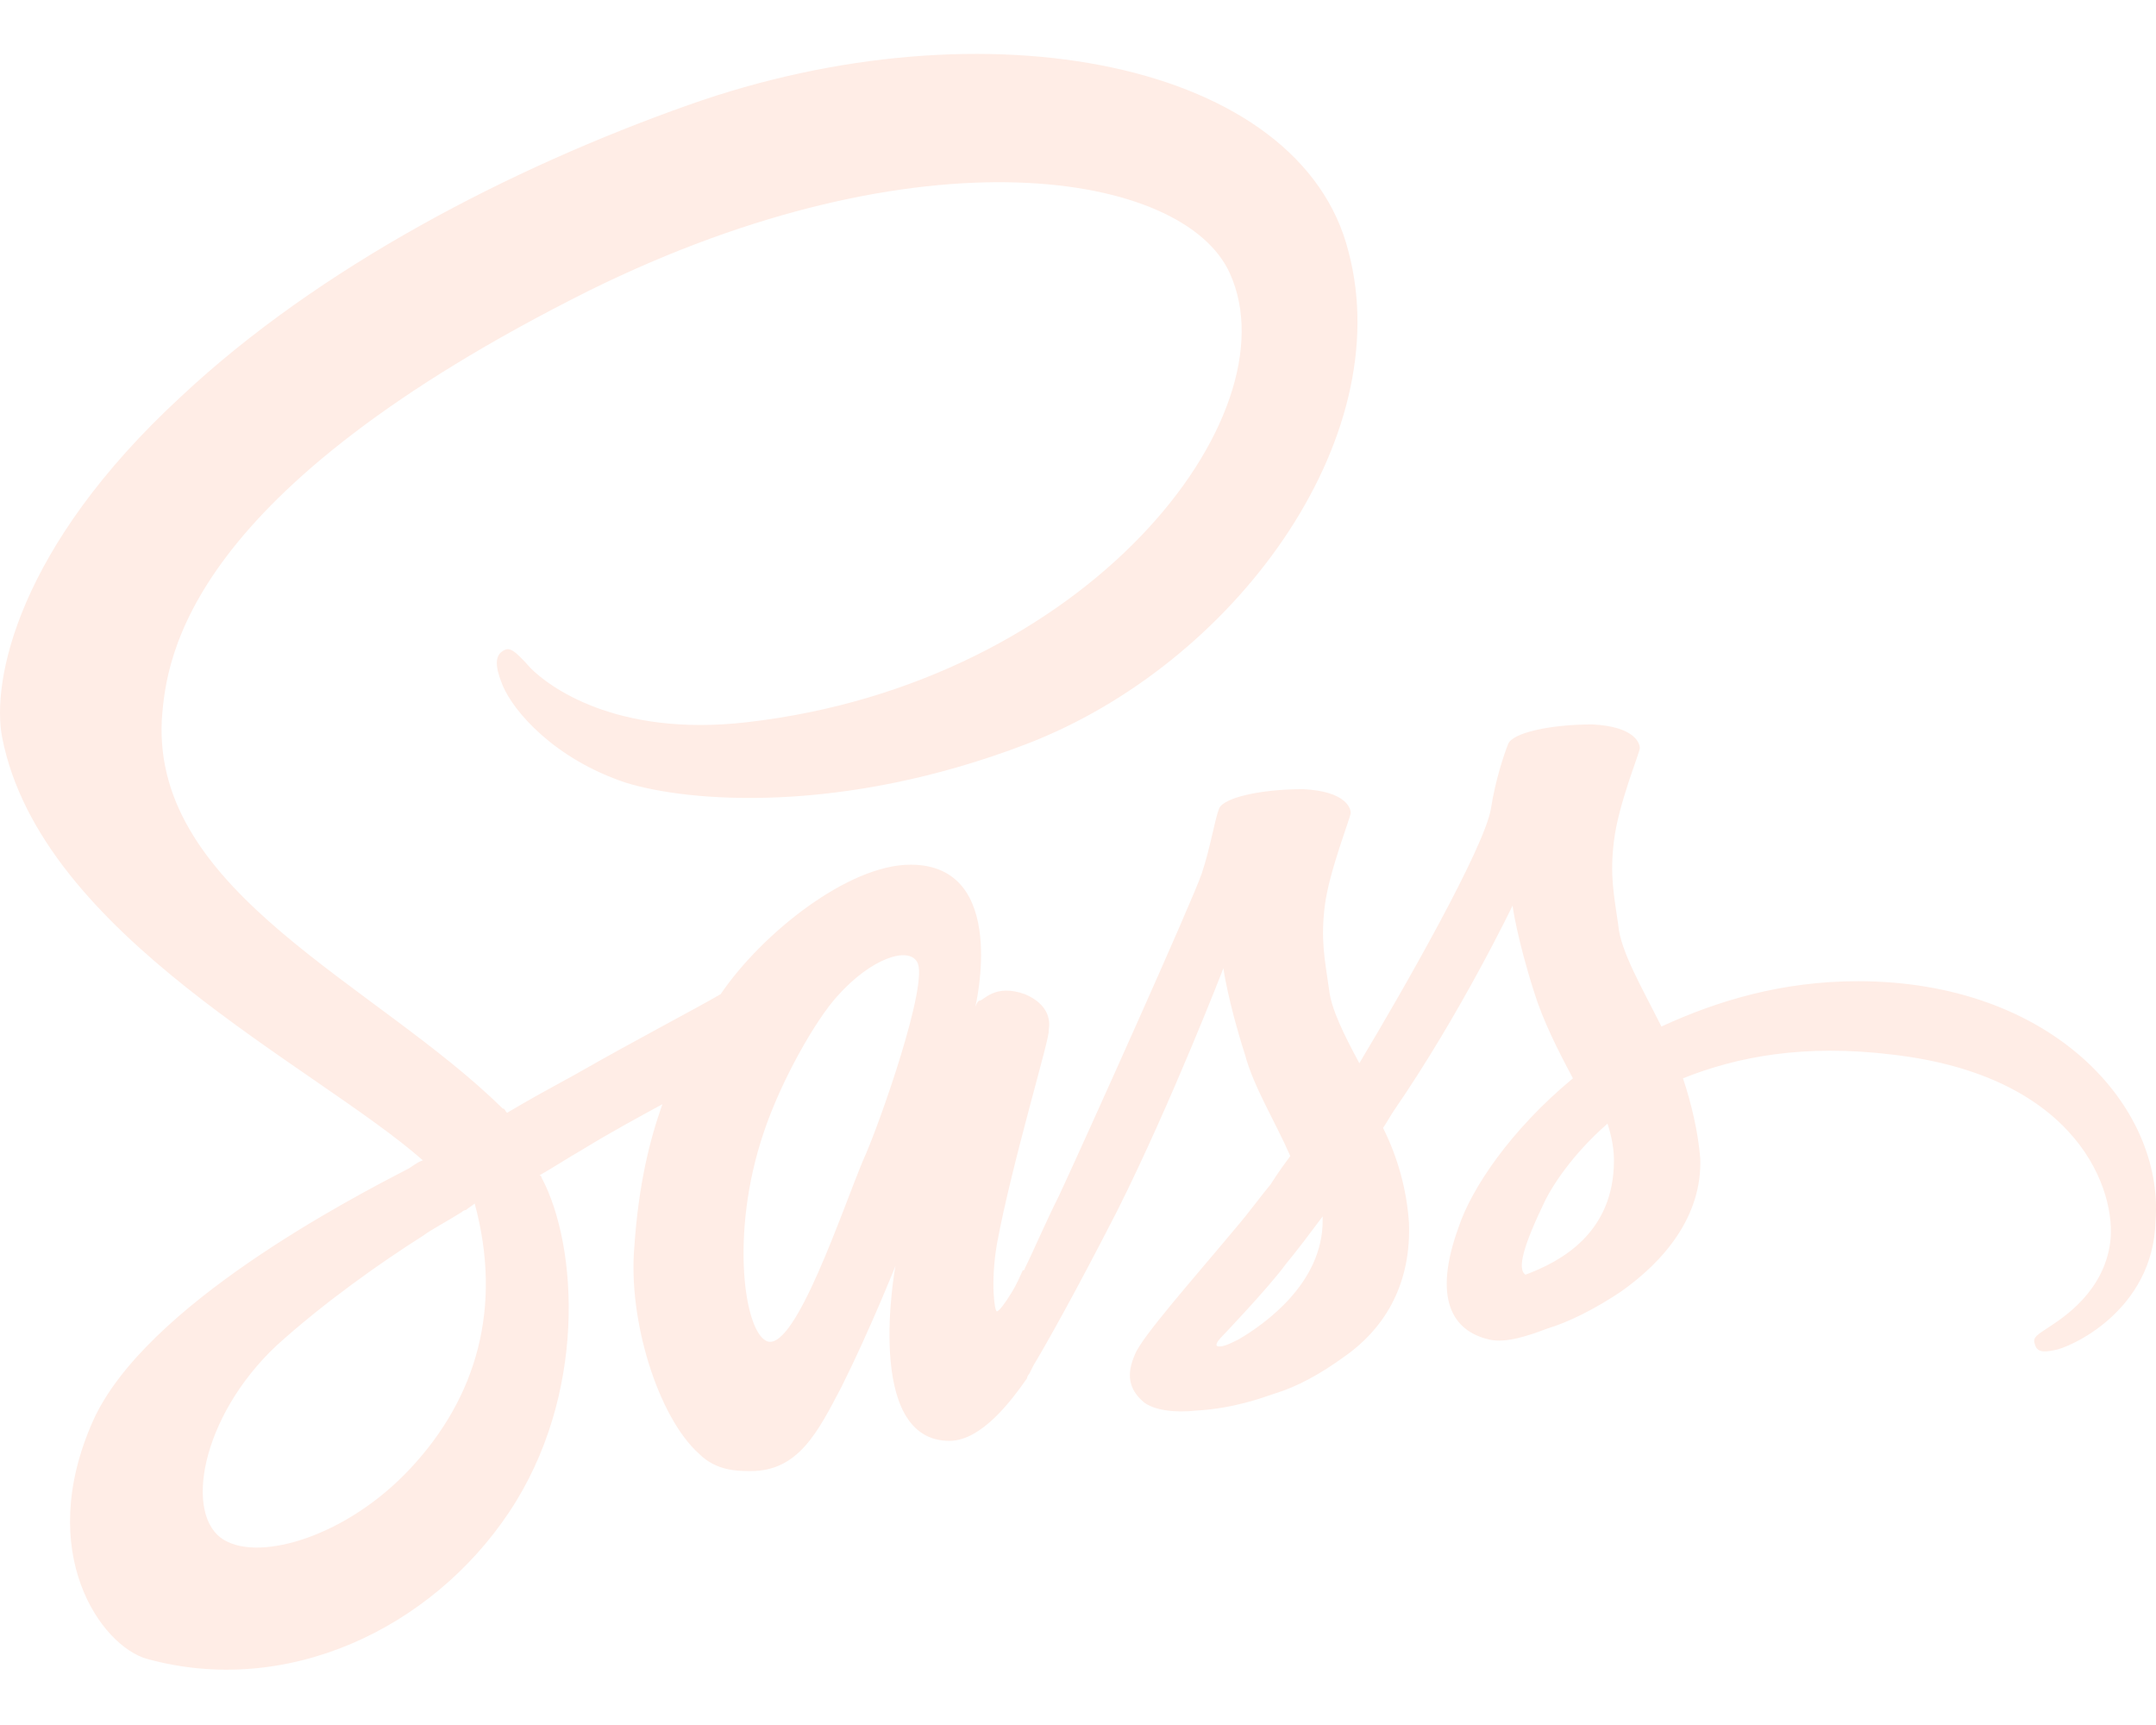
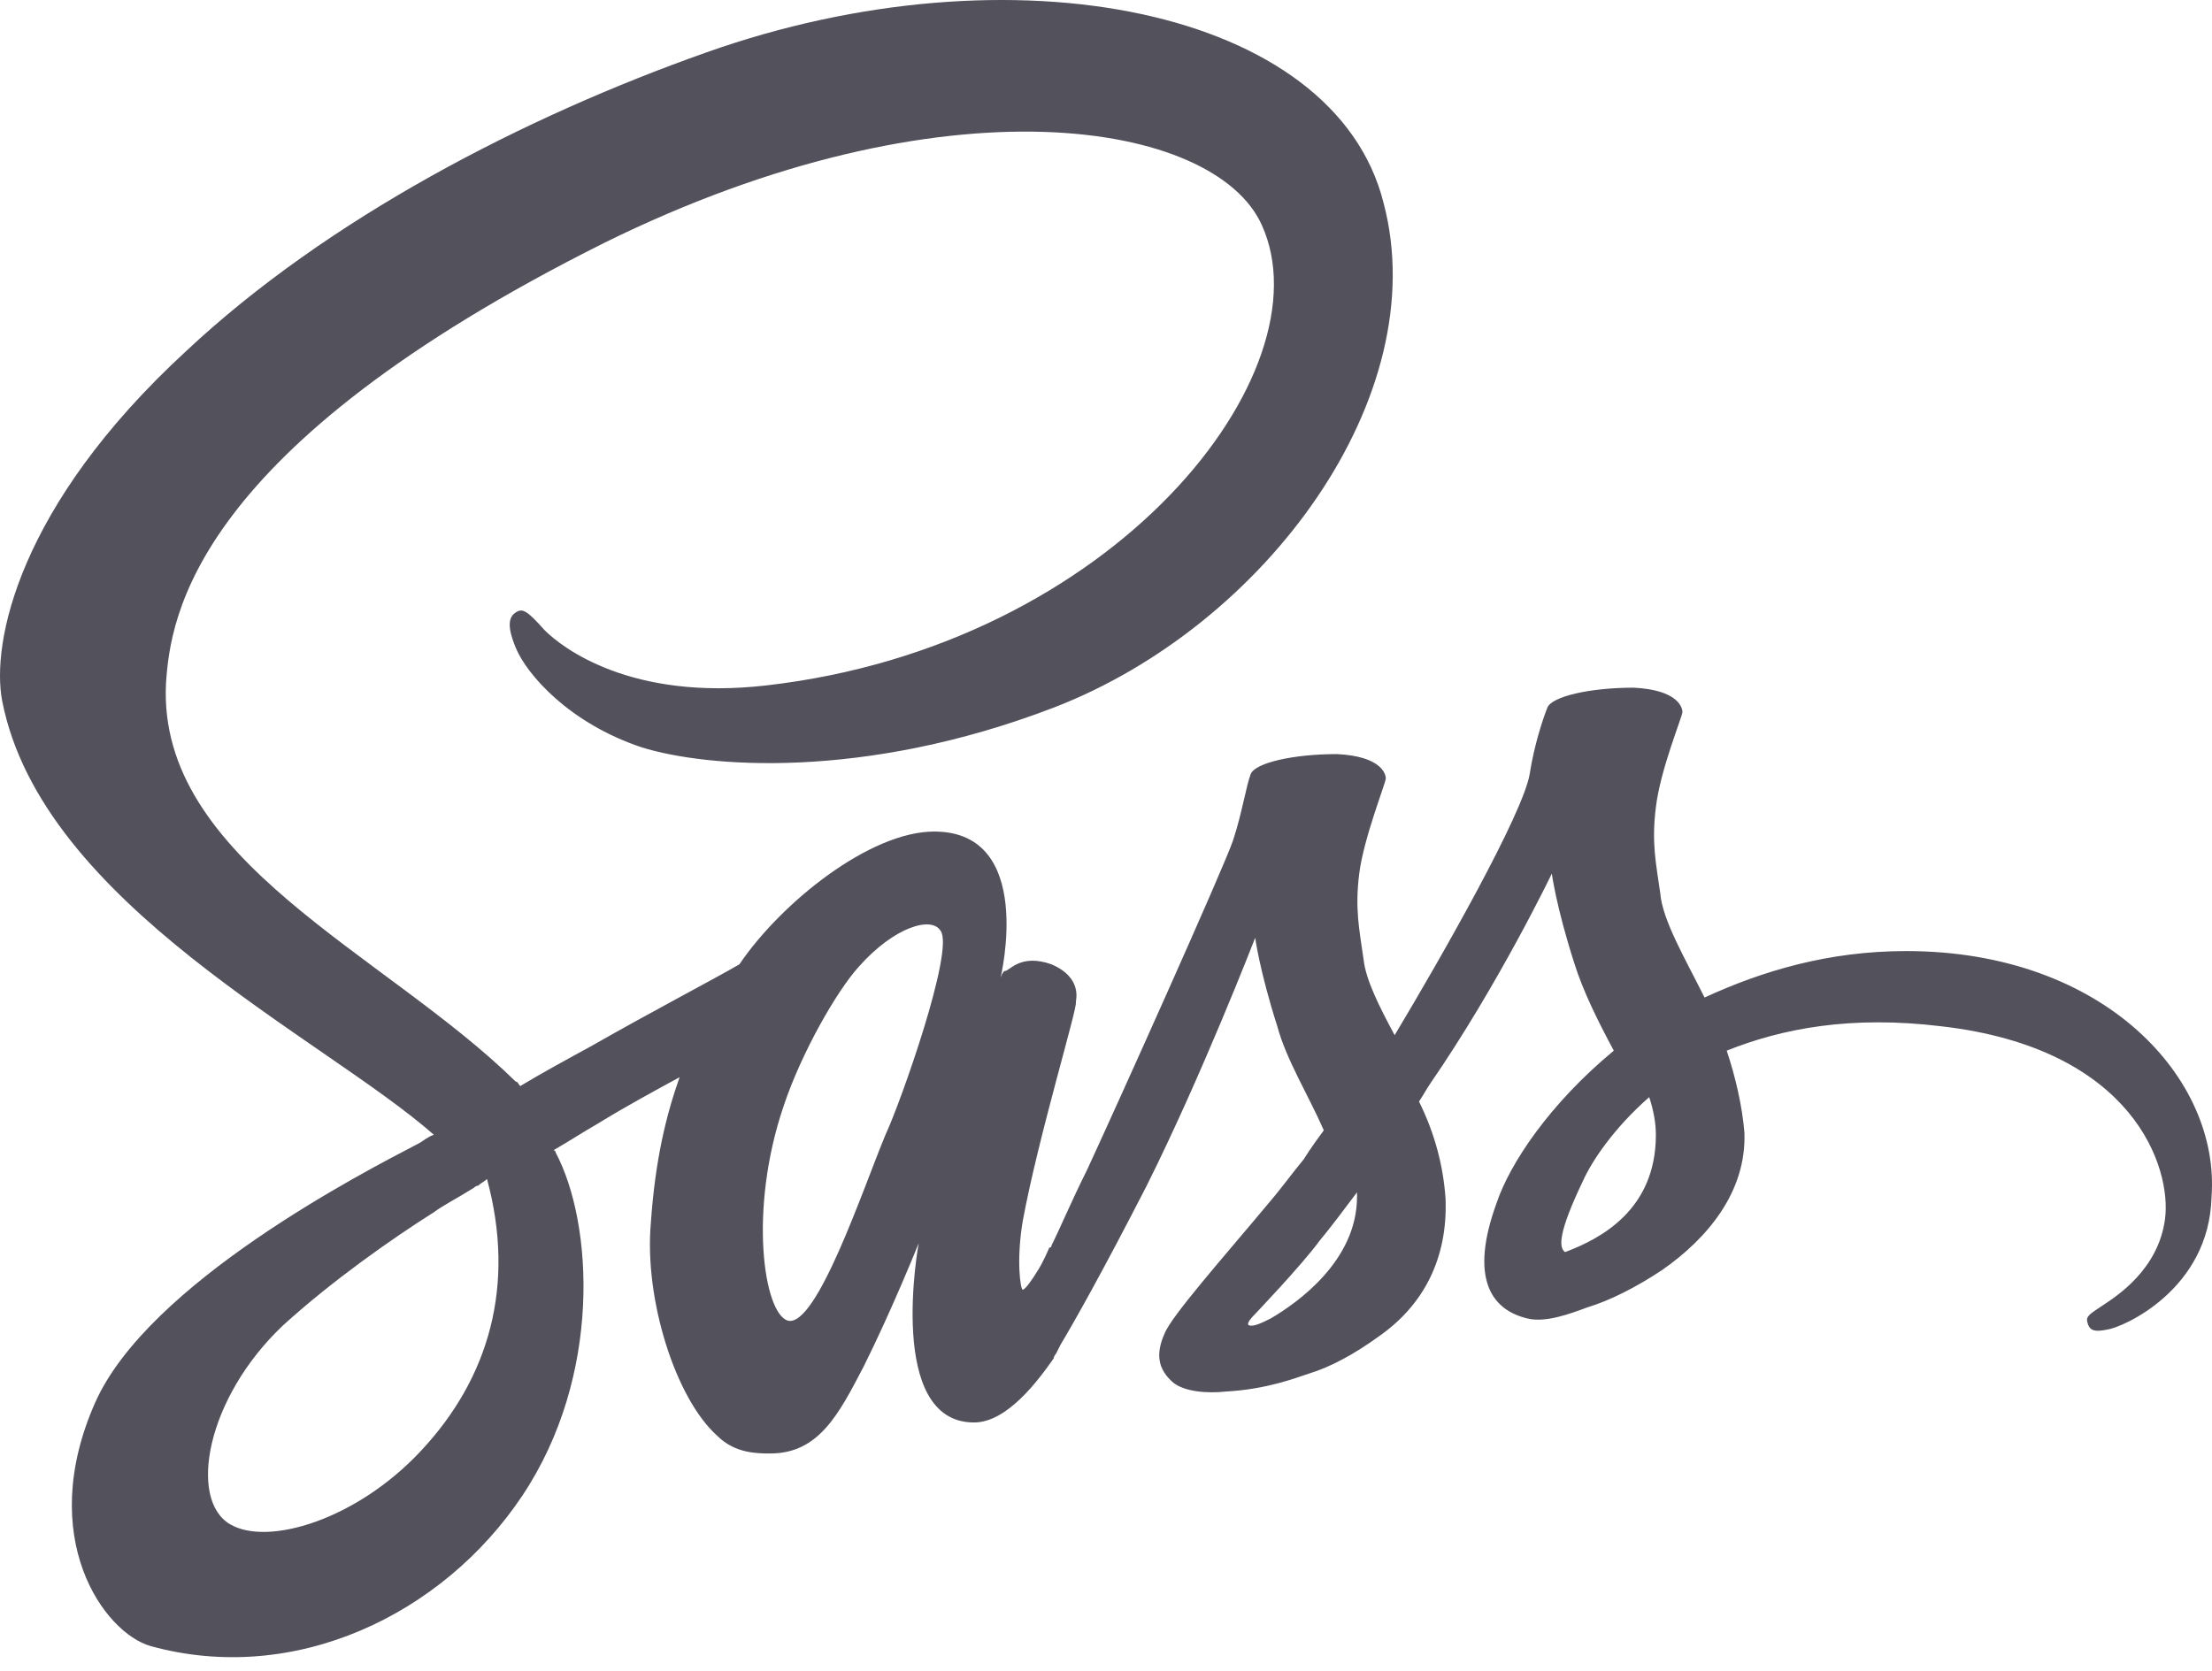
- <svg xmlns="http://www.w3.org/2000/svg" width="50" height="40" viewBox="0 0 80 60" fill="none">
-   <path d="M68.934 34.404C66.132 34.404 63.73 35.125 61.648 36.086C60.928 34.645 60.127 33.283 60.047 32.323C59.887 31.202 59.727 30.481 59.887 29.2C60.047 27.839 60.847 25.918 60.847 25.758C60.847 25.597 60.687 24.957 59.086 24.877C57.485 24.877 56.124 25.197 55.964 25.597C55.803 25.998 55.483 26.959 55.323 27.999C55.083 29.441 52.12 34.645 50.439 37.447C49.879 36.406 49.398 35.445 49.318 34.725C49.158 33.604 48.998 32.883 49.158 31.602C49.318 30.321 50.119 28.32 50.119 28.159C50.119 27.999 49.959 27.359 48.358 27.279C46.756 27.279 45.395 27.599 45.235 27.999C45.075 28.4 44.915 29.441 44.594 30.401C44.274 31.362 40.351 40.089 39.31 42.331C38.75 43.452 38.349 44.412 38.029 45.053C38.029 45.053 38.029 45.133 37.949 45.133C37.709 45.693 37.549 45.934 37.549 45.934C37.309 46.334 37.069 46.654 36.988 46.654C36.908 46.654 36.748 45.613 36.988 44.172C37.549 41.13 38.99 36.406 38.91 36.246C38.91 36.166 39.15 35.365 38.029 34.885C36.908 34.484 36.508 35.125 36.348 35.125C36.268 35.125 36.188 35.365 36.188 35.365C36.188 35.365 37.469 30.081 33.786 30.081C31.464 30.081 28.262 32.643 26.74 34.885C25.779 35.445 23.618 36.566 21.376 37.847C20.495 38.328 19.615 38.808 18.814 39.288C18.734 39.208 18.734 39.128 18.654 39.128C13.93 34.484 5.683 31.122 6.004 24.717C6.164 22.315 6.964 16.23 21.856 8.784C34.186 2.699 43.954 4.38 45.635 8.143C48.037 13.428 40.351 23.356 27.701 24.797C22.817 25.357 20.335 23.436 19.695 22.795C19.054 22.075 18.894 21.994 18.654 22.155C18.253 22.395 18.494 23.035 18.654 23.436C19.054 24.396 20.575 26.158 23.217 27.038C25.539 27.759 31.224 28.239 38.109 25.597C45.795 22.635 51.88 14.308 50.039 7.343C48.278 0.297 36.588 -2.025 25.539 1.898C18.974 4.22 11.848 7.903 6.724 12.707C0.639 18.312 -0.321 23.276 0.079 25.357C1.52 32.723 11.688 37.527 15.691 41.05C15.451 41.13 15.291 41.29 15.131 41.37C13.129 42.411 5.363 46.414 3.442 50.737C1.28 55.621 3.762 59.064 5.443 59.544C10.647 60.986 16.012 58.424 18.894 54.1C21.776 49.777 21.456 44.252 20.095 41.69C20.095 41.69 20.095 41.61 20.015 41.61C20.575 41.29 21.056 40.97 21.616 40.649C22.657 40.009 23.698 39.449 24.578 38.968C24.098 40.329 23.698 41.93 23.538 44.252C23.297 46.974 24.418 50.577 25.94 51.938C26.58 52.579 27.381 52.579 27.861 52.579C29.623 52.579 30.343 51.138 31.224 49.456C32.265 47.375 33.225 44.973 33.225 44.973C33.225 44.973 32.025 51.458 35.227 51.458C36.428 51.458 37.549 49.937 38.109 49.136C38.109 49.136 38.109 49.056 38.189 48.976C38.27 48.816 38.349 48.656 38.349 48.656C38.83 47.855 39.871 46.014 41.472 42.891C43.474 38.888 45.395 33.924 45.395 33.924C45.395 33.924 45.555 35.125 46.196 37.127C46.516 38.328 47.317 39.609 47.877 40.89C47.397 41.53 47.157 41.93 47.157 41.93C46.756 42.411 46.356 42.971 45.876 43.532C44.274 45.453 42.353 47.615 42.112 48.255C41.792 48.976 41.872 49.536 42.433 50.017C42.833 50.337 43.634 50.417 44.354 50.337C45.795 50.257 46.836 49.857 47.317 49.697C48.117 49.456 48.998 48.976 49.879 48.336C51.48 47.215 52.361 45.533 52.281 43.372C52.201 42.171 51.88 40.97 51.32 39.849C51.48 39.609 51.56 39.449 51.72 39.208C54.202 35.605 56.124 31.602 56.124 31.602C56.124 31.602 56.284 32.803 56.924 34.805C57.245 35.846 57.805 36.967 58.365 38.007C56.044 39.929 54.602 42.091 54.122 43.532C53.161 46.174 53.882 47.375 55.243 47.695C55.883 47.855 56.764 47.535 57.405 47.295C58.205 47.054 59.166 46.574 60.127 45.934C61.728 44.813 63.169 43.131 63.089 40.97C63.009 40.009 62.769 38.968 62.449 38.007C64.45 37.207 66.932 36.726 70.215 37.127C77.18 37.927 78.542 42.251 78.301 44.092C78.061 45.934 76.54 46.894 76.06 47.215C75.579 47.535 75.419 47.615 75.499 47.855C75.579 48.175 75.82 48.175 76.22 48.095C76.78 48.015 79.903 46.654 79.983 43.291C80.303 39.048 76.14 34.404 68.934 34.404ZM15.211 52.499C12.889 54.981 9.687 55.942 8.326 55.141C6.804 54.26 7.445 50.577 10.247 47.935C12.008 46.334 14.17 44.813 15.691 43.852C16.012 43.612 16.492 43.372 17.133 42.971C17.213 42.891 17.293 42.891 17.293 42.891C17.373 42.811 17.533 42.731 17.613 42.651C18.654 46.494 17.693 49.857 15.211 52.499ZM32.025 41.05C31.224 42.971 29.543 48.015 28.502 47.775C27.621 47.535 27.061 43.772 28.341 40.009C28.982 38.087 30.263 35.846 31.064 34.965C32.345 33.524 33.706 33.123 34.026 33.684C34.507 34.404 32.585 39.849 32.025 41.05ZM45.956 47.695C45.635 47.855 45.315 48.015 45.155 47.935C45.075 47.855 45.315 47.615 45.315 47.615C45.315 47.615 47.077 45.773 47.717 44.893C48.117 44.412 48.598 43.772 49.078 43.131C49.078 43.212 49.078 43.291 49.078 43.291C49.078 45.613 46.916 47.135 45.956 47.695ZM56.604 45.293C56.364 45.133 56.364 44.572 57.245 42.731C57.565 42.011 58.365 40.809 59.647 39.689C59.807 40.169 59.887 40.649 59.887 41.05C59.887 43.772 57.885 44.813 56.604 45.293Z" fill="#FFEDE6" />
+ <svg xmlns="http://www.w3.org/2000/svg" width="90" height="68" viewBox="0 0 90 68" fill="none">
+   <path d="M77.551 38.705C74.398 38.705 71.696 39.516 69.354 40.596C68.543 38.975 67.643 37.444 67.553 36.363C67.373 35.102 67.192 34.291 67.373 32.85C67.553 31.319 68.453 29.157 68.453 28.977C68.453 28.797 68.273 28.076 66.472 27.986C64.67 27.986 63.139 28.347 62.959 28.797C62.779 29.247 62.419 30.328 62.239 31.499C61.968 33.12 58.636 38.975 56.744 42.128C56.114 40.957 55.573 39.876 55.483 39.065C55.303 37.804 55.123 36.994 55.303 35.553C55.483 34.111 56.384 31.86 56.384 31.679C56.384 31.499 56.204 30.779 54.402 30.689C52.601 30.689 51.07 31.049 50.889 31.499C50.709 31.95 50.529 33.12 50.169 34.201C49.809 35.282 45.395 45.1 44.224 47.622C43.594 48.883 43.143 49.964 42.783 50.685C42.783 50.685 42.783 50.775 42.693 50.775C42.423 51.405 42.242 51.675 42.242 51.675C41.972 52.126 41.702 52.486 41.612 52.486C41.522 52.486 41.342 51.315 41.612 49.694C42.242 46.271 43.864 40.957 43.774 40.777C43.774 40.687 44.044 39.786 42.783 39.245C41.522 38.795 41.072 39.516 40.891 39.516C40.801 39.516 40.711 39.786 40.711 39.786C40.711 39.786 42.152 33.841 38.009 33.841C35.397 33.841 31.794 36.723 30.083 39.245C29.002 39.876 26.57 41.137 24.048 42.578C23.057 43.118 22.066 43.659 21.166 44.199C21.076 44.109 21.076 44.019 20.985 44.019C15.671 38.795 6.394 35.012 6.754 27.806C6.934 25.104 7.835 18.259 24.588 9.882C38.459 3.037 49.448 4.928 51.34 9.161C54.042 15.106 45.395 26.275 31.164 27.896C25.669 28.527 22.877 26.365 22.157 25.645C21.436 24.834 21.256 24.744 20.985 24.924C20.535 25.194 20.805 25.915 20.985 26.365C21.436 27.446 23.147 29.428 26.12 30.418C28.732 31.229 35.127 31.769 42.873 28.797C51.52 25.464 58.365 16.097 56.294 8.261C54.312 0.334 41.162 -2.278 28.732 2.136C21.346 4.748 13.329 8.891 7.565 14.296C0.719 20.601 -0.362 26.185 0.089 28.527C1.71 36.813 13.149 42.218 17.653 46.181C17.383 46.271 17.203 46.451 17.022 46.541C14.771 47.712 6.034 52.216 3.872 57.08C1.44 62.574 4.232 66.447 6.124 66.988C11.978 68.609 18.013 65.727 21.256 60.863C24.498 55.999 24.138 49.784 22.607 46.901C22.607 46.901 22.607 46.812 22.517 46.812C23.147 46.451 23.688 46.091 24.318 45.731C25.489 45.01 26.66 44.38 27.651 43.839C27.11 45.37 26.66 47.172 26.48 49.784C26.21 52.846 27.471 56.9 29.182 58.431C29.903 59.151 30.803 59.151 31.344 59.151C33.325 59.151 34.136 57.53 35.127 55.639C36.298 53.297 37.379 50.594 37.379 50.594C37.379 50.594 36.028 57.89 39.63 57.89C40.981 57.89 42.242 56.179 42.873 55.278C42.873 55.278 42.873 55.188 42.963 55.098C43.053 54.918 43.143 54.738 43.143 54.738C43.684 53.837 44.855 51.765 46.656 48.253C48.908 43.749 51.07 38.165 51.07 38.165C51.07 38.165 51.25 39.516 51.97 41.767C52.331 43.118 53.231 44.56 53.862 46.001C53.321 46.721 53.051 47.172 53.051 47.172C52.601 47.712 52.15 48.343 51.61 48.973C49.809 51.135 47.647 53.567 47.377 54.287C47.016 55.098 47.106 55.729 47.737 56.269C48.187 56.629 49.088 56.719 49.899 56.629C51.52 56.539 52.691 56.089 53.231 55.909C54.132 55.639 55.123 55.098 56.114 54.377C57.915 53.117 58.906 51.225 58.816 48.793C58.726 47.442 58.365 46.091 57.735 44.83C57.915 44.56 58.005 44.38 58.185 44.109C60.977 40.056 63.139 35.553 63.139 35.553C63.139 35.553 63.319 36.904 64.04 39.155C64.4 40.326 65.031 41.587 65.661 42.758C63.049 44.92 61.428 47.352 60.887 48.973C59.806 51.946 60.617 53.297 62.148 53.657C62.869 53.837 63.86 53.477 64.58 53.207C65.481 52.936 66.562 52.396 67.643 51.675C69.444 50.414 71.066 48.523 70.975 46.091C70.885 45.01 70.615 43.839 70.255 42.758C72.507 41.858 75.299 41.317 78.992 41.767C86.828 42.668 88.359 47.532 88.089 49.604C87.819 51.675 86.108 52.756 85.567 53.117C85.027 53.477 84.847 53.567 84.937 53.837C85.027 54.197 85.297 54.197 85.747 54.107C86.378 54.017 89.891 52.486 89.981 48.703C90.341 43.929 85.657 38.705 77.551 38.705ZM17.112 59.061C14.5 61.853 10.898 62.934 9.366 62.034C7.655 61.043 8.375 56.9 11.528 53.927C13.51 52.126 15.941 50.414 17.653 49.334C18.013 49.063 18.554 48.793 19.274 48.343C19.364 48.253 19.454 48.253 19.454 48.253C19.544 48.163 19.724 48.072 19.815 47.982C20.985 52.306 19.905 56.089 17.112 59.061ZM36.028 46.181C35.127 48.343 33.235 54.017 32.064 53.747C31.074 53.477 30.443 49.243 31.884 45.01C32.605 42.848 34.046 40.326 34.947 39.336C36.388 37.714 37.919 37.264 38.279 37.894C38.82 38.705 36.658 44.83 36.028 46.181ZM51.7 53.657C51.34 53.837 50.98 54.017 50.799 53.927C50.709 53.837 50.98 53.567 50.98 53.567C50.98 53.567 52.961 51.495 53.682 50.504C54.132 49.964 54.672 49.243 55.213 48.523C55.213 48.613 55.213 48.703 55.213 48.703C55.213 51.315 52.781 53.026 51.7 53.657ZM63.68 50.955C63.409 50.775 63.409 50.144 64.4 48.072C64.76 47.262 65.661 45.911 67.102 44.65C67.282 45.19 67.373 45.731 67.373 46.181C67.373 49.243 65.121 50.414 63.68 50.955Z" fill="#53515C" />
</svg>
